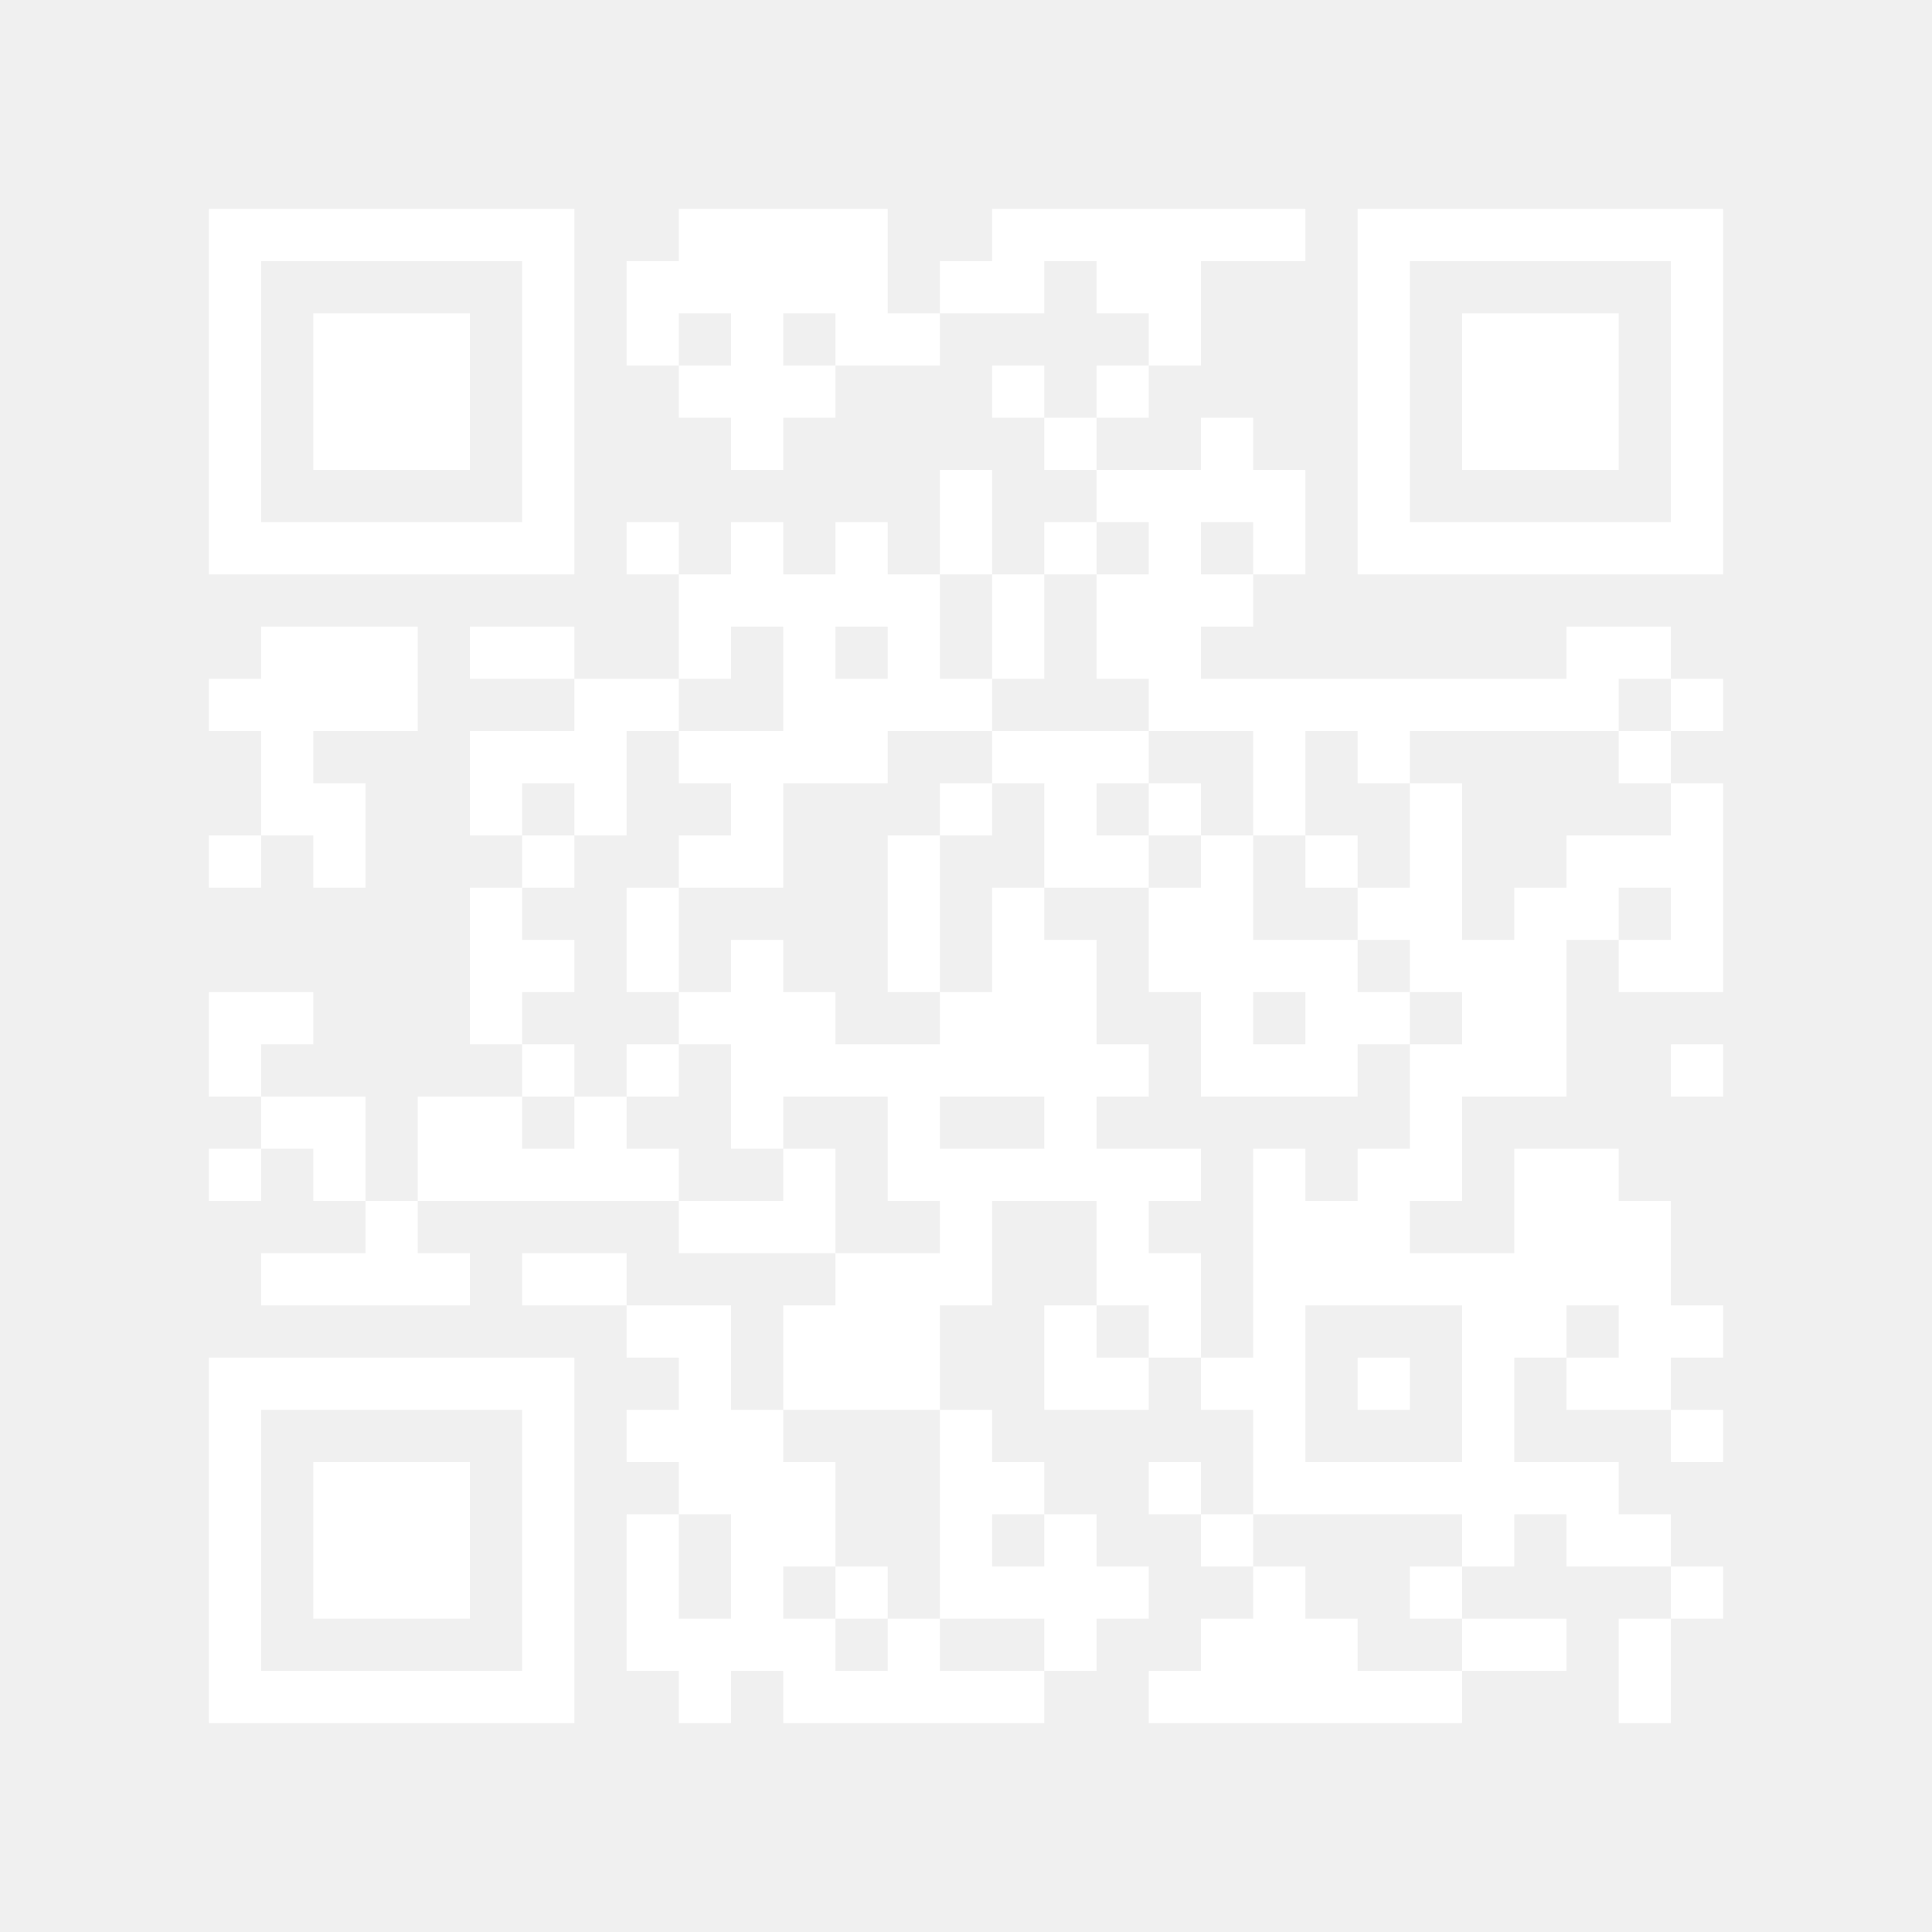
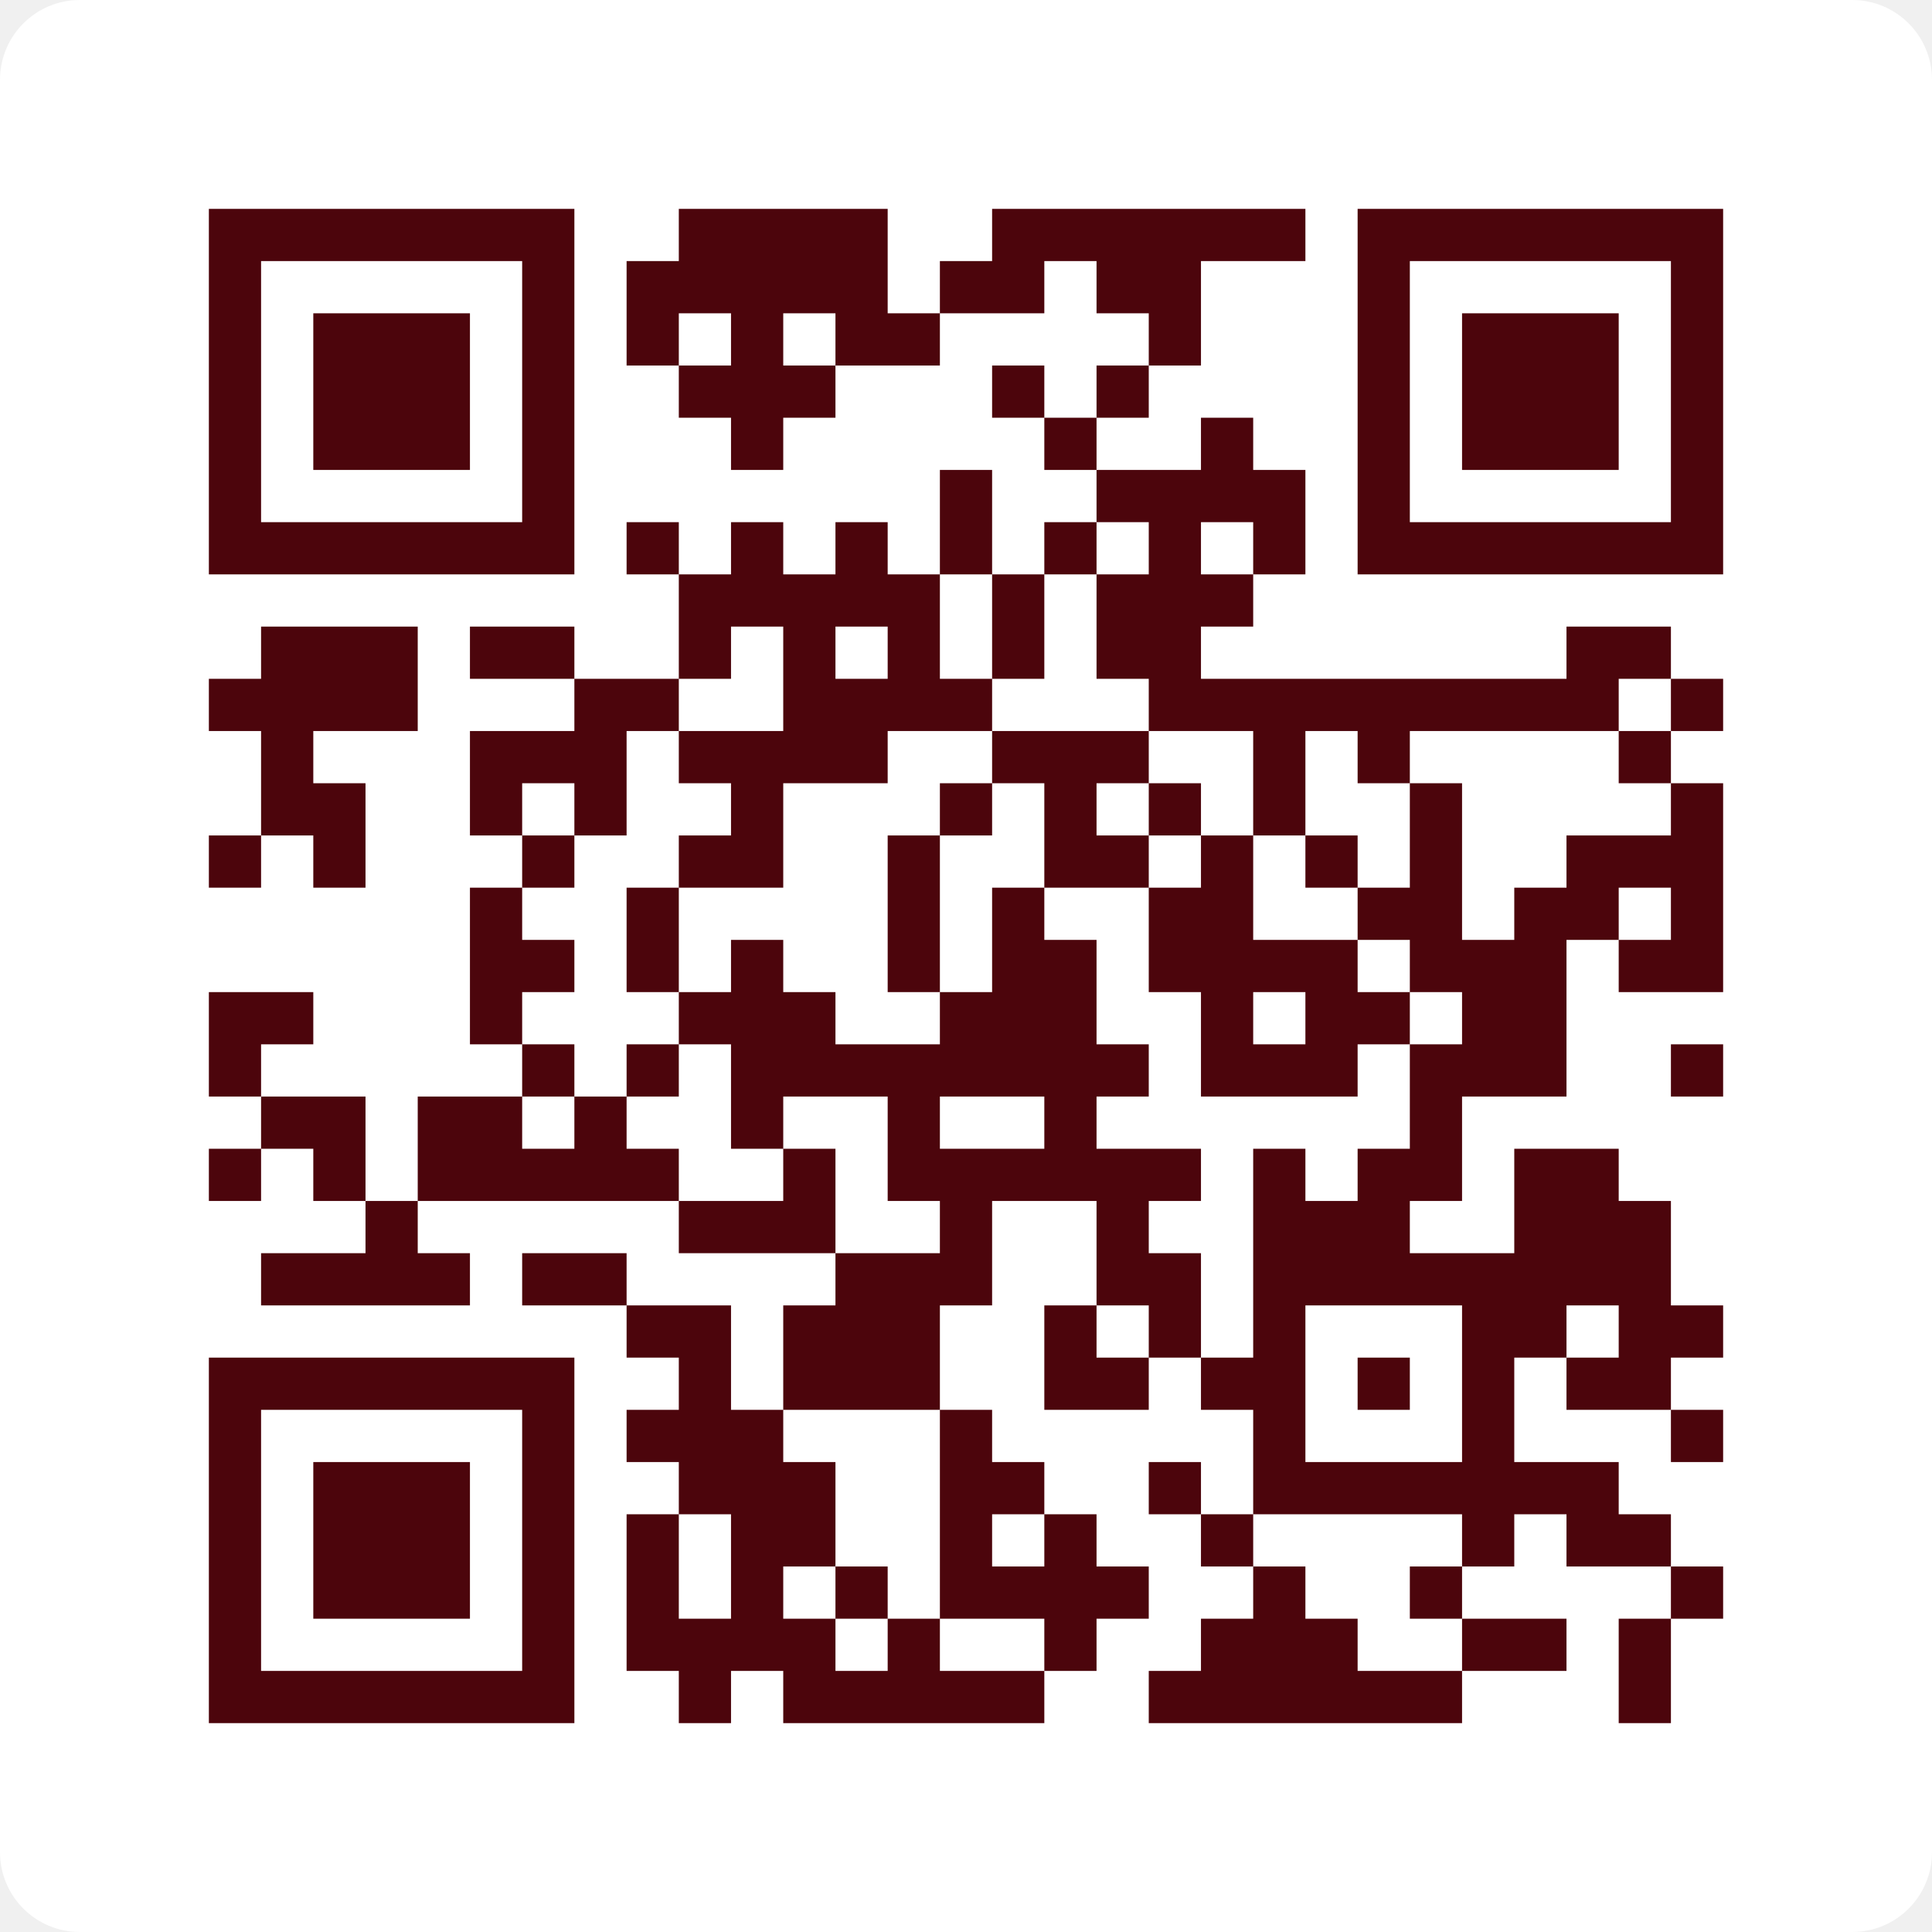
<svg xmlns="http://www.w3.org/2000/svg" viewBox="0 0 37 37" width="37" height="37">
-   <path fill="#ffffff" d="M4 4h7v1h-7zM13 4h4v1h-4zM19 4h6v1h-6zM26 4h7v1h-7zM4 5h1v1h-1zM10 5h1v1h-1zM12 5h5v1h-5zM18 5h2v1h-2zM21 5h2v1h-2zM26 5h1v1h-1zM32 5h1v1h-1zM4 6h1v1h-1zM6 6h3v1h-3zM10 6h1v1h-1zM12 6h1v1h-1zM14 6h1v1h-1zM16 6h2v1h-2zM22 6h1v1h-1zM26 6h1v1h-1zM28 6h3v1h-3zM32 6h1v1h-1zM4 7h1v1h-1zM6 7h3v1h-3zM10 7h1v1h-1zM13 7h3v1h-3zM19 7h1v1h-1zM21 7h1v1h-1zM26 7h1v1h-1zM28 7h3v1h-3zM32 7h1v1h-1zM4 8h1v1h-1zM6 8h3v1h-3zM10 8h1v1h-1zM14 8h1v1h-1zM20 8h1v1h-1zM23 8h1v1h-1zM26 8h1v1h-1zM28 8h3v1h-3zM32 8h1v1h-1zM4 9h1v1h-1zM10 9h1v1h-1zM18 9h1v1h-1zM21 9h4v1h-4zM26 9h1v1h-1zM32 9h1v1h-1zM4 10h7v1h-7zM12 10h1v1h-1zM14 10h1v1h-1zM16 10h1v1h-1zM18 10h1v1h-1zM20 10h1v1h-1zM22 10h1v1h-1zM24 10h1v1h-1zM26 10h7v1h-7zM13 11h5v1h-5zM19 11h1v1h-1zM21 11h3v1h-3zM5 12h3v1h-3zM9 12h2v1h-2zM13 12h1v1h-1zM15 12h1v1h-1zM17 12h1v1h-1zM19 12h1v1h-1zM21 12h2v1h-2zM30 12h2v1h-2zM4 13h4v1h-4zM11 13h2v1h-2zM15 13h4v1h-4zM22 13h9v1h-9zM32 13h1v1h-1zM5 14h1v1h-1zM9 14h3v1h-3zM13 14h4v1h-4zM19 14h3v1h-3zM24 14h1v1h-1zM26 14h1v1h-1zM31 14h1v1h-1zM5 15h2v1h-2zM9 15h1v1h-1zM11 15h1v1h-1zM14 15h1v1h-1zM18 15h1v1h-1zM20 15h1v1h-1zM22 15h1v1h-1zM24 15h1v1h-1zM27 15h1v1h-1zM32 15h1v1h-1zM4 16h1v1h-1zM6 16h1v1h-1zM10 16h1v1h-1zM13 16h2v1h-2zM17 16h1v1h-1zM20 16h2v1h-2zM23 16h1v1h-1zM25 16h1v1h-1zM27 16h1v1h-1zM30 16h3v1h-3zM9 17h1v1h-1zM12 17h1v1h-1zM17 17h1v1h-1zM19 17h1v1h-1zM22 17h2v1h-2zM26 17h2v1h-2zM29 17h2v1h-2zM32 17h1v1h-1zM9 18h2v1h-2zM12 18h1v1h-1zM14 18h1v1h-1zM17 18h1v1h-1zM19 18h2v1h-2zM22 18h4v1h-4zM27 18h3v1h-3zM31 18h2v1h-2zM4 19h2v1h-2zM9 19h1v1h-1zM13 19h3v1h-3zM18 19h3v1h-3zM23 19h1v1h-1zM25 19h2v1h-2zM28 19h2v1h-2zM4 20h1v1h-1zM10 20h1v1h-1zM12 20h1v1h-1zM14 20h8v1h-8zM23 20h3v1h-3zM27 20h3v1h-3zM32 20h1v1h-1zM5 21h2v1h-2zM8 21h2v1h-2zM11 21h1v1h-1zM14 21h1v1h-1zM17 21h1v1h-1zM20 21h1v1h-1zM27 21h1v1h-1zM4 22h1v1h-1zM6 22h1v1h-1zM8 22h5v1h-5zM15 22h1v1h-1zM17 22h6v1h-6zM24 22h1v1h-1zM26 22h2v1h-2zM29 22h2v1h-2zM7 23h1v1h-1zM13 23h3v1h-3zM18 23h1v1h-1zM21 23h1v1h-1zM24 23h3v1h-3zM29 23h3v1h-3zM5 24h4v1h-4zM10 24h2v1h-2zM16 24h3v1h-3zM21 24h2v1h-2zM24 24h8v1h-8zM12 25h2v1h-2zM15 25h3v1h-3zM20 25h1v1h-1zM22 25h1v1h-1zM24 25h1v1h-1zM28 25h2v1h-2zM31 25h2v1h-2zM4 26h7v1h-7zM13 26h1v1h-1zM15 26h3v1h-3zM20 26h2v1h-2zM23 26h2v1h-2zM26 26h1v1h-1zM28 26h1v1h-1zM30 26h2v1h-2zM4 27h1v1h-1zM10 27h1v1h-1zM12 27h3v1h-3zM18 27h1v1h-1zM24 27h1v1h-1zM28 27h1v1h-1zM32 27h1v1h-1zM4 28h1v1h-1zM6 28h3v1h-3zM10 28h1v1h-1zM13 28h3v1h-3zM18 28h2v1h-2zM22 28h1v1h-1zM24 28h7v1h-7zM4 29h1v1h-1zM6 29h3v1h-3zM10 29h1v1h-1zM12 29h1v1h-1zM14 29h2v1h-2zM18 29h1v1h-1zM20 29h1v1h-1zM23 29h1v1h-1zM28 29h1v1h-1zM30 29h2v1h-2zM4 30h1v1h-1zM6 30h3v1h-3zM10 30h1v1h-1zM12 30h1v1h-1zM14 30h1v1h-1zM16 30h1v1h-1zM18 30h4v1h-4zM24 30h1v1h-1zM27 30h1v1h-1zM32 30h1v1h-1zM4 31h1v1h-1zM10 31h1v1h-1zM12 31h4v1h-4zM17 31h1v1h-1zM20 31h1v1h-1zM23 31h3v1h-3zM28 31h2v1h-2zM31 31h1v1h-1zM4 32h7v1h-7zM13 32h1v1h-1zM15 32h5v1h-5zM22 32h6v1h-6zM31 32h1v1h-1z" />
+   <rect width="37" height="37" rx="1.529" ry="1.529" fill="#ffffff" />
+   <path fill="#4c050c" d="M4 4h7v1h-7zM13 4h4v1h-4zM19 4h6v1h-6zM26 4h7v1h-7zM4 5h1v1h-1zM10 5h1v1h-1zM12 5h5v1h-5zM18 5h2v1h-2zM21 5h2v1h-2zM26 5h1v1h-1zM32 5h1v1h-1zM4 6h1v1h-1zM6 6h3v1h-3zM10 6h1v1h-1zM12 6h1v1h-1zM14 6h1v1h-1zM16 6h2v1h-2zM22 6h1v1h-1zM26 6h1v1h-1zM28 6h3v1h-3zM32 6h1v1h-1zM4 7h1v1h-1zM6 7h3v1h-3zM10 7h1v1h-1zM13 7h3v1h-3zM19 7h1v1h-1zM21 7h1v1h-1zM26 7h1v1h-1zM28 7h3v1h-3zM32 7h1v1h-1zM4 8h1v1h-1zM6 8h3v1h-3zM10 8h1v1h-1zM14 8h1v1h-1zM20 8h1v1h-1zM23 8h1v1h-1zM26 8h1v1h-1zM28 8h3v1h-3zM32 8h1v1h-1zM4 9h1v1h-1zM10 9h1v1h-1zM18 9h1v1h-1zM21 9h4v1h-4zM26 9h1v1h-1zM32 9h1v1h-1zM4 10h7v1h-7zM12 10h1v1h-1zM14 10h1v1h-1zM16 10h1v1h-1zM18 10h1v1h-1zM20 10h1v1h-1zM22 10h1v1h-1zM24 10h1v1h-1zM26 10h7v1h-7zM13 11h5v1h-5zM19 11h1v1h-1zM21 11h3v1h-3zM5 12h3v1h-3zM9 12h2v1h-2zM13 12h1v1h-1zM15 12h1v1h-1zM17 12h1v1h-1zM19 12h1v1h-1zM21 12h2v1h-2zM30 12h2v1h-2zM4 13h4v1h-4zM11 13h2v1h-2zM15 13h4v1h-4zM22 13h9v1h-9zM32 13h1v1h-1zM5 14h1v1h-1zM9 14h3v1h-3zM13 14h4v1h-4zM19 14h3v1h-3zM24 14h1v1h-1zM26 14h1v1h-1zM31 14h1v1h-1zM5 15h2v1h-2zM9 15h1v1h-1zM11 15h1v1h-1zM14 15h1v1h-1zM18 15h1v1h-1zM20 15h1v1h-1zM22 15h1v1h-1zM24 15h1v1h-1zM27 15h1v1h-1zM32 15h1v1h-1zM4 16h1v1h-1zM6 16h1v1h-1zM10 16h1v1h-1zM13 16h2v1h-2zM17 16h1v1h-1zM20 16h2v1h-2zM23 16h1v1h-1zM25 16h1v1h-1zM27 16h1v1h-1zM30 16h3v1h-3zM9 17h1v1h-1zM12 17h1v1h-1zM17 17h1v1h-1zM19 17h1v1h-1zM22 17h2v1h-2zM26 17h2v1h-2zM29 17h2v1h-2zM32 17h1v1h-1zM9 18h2v1h-2zM12 18h1v1h-1zM14 18h1v1h-1zM17 18h1v1h-1zM19 18h2v1h-2zM22 18h4v1h-4zM27 18h3v1h-3zM31 18h2v1h-2zM4 19h2v1h-2zM9 19h1v1h-1zM13 19h3v1h-3zM18 19h3v1h-3zM23 19h1v1h-1zM25 19h2v1h-2zM28 19h2v1h-2zM4 20h1v1h-1zM10 20h1v1h-1zM12 20h1v1h-1zM14 20h8v1h-8zM23 20h3v1h-3zM27 20h3v1h-3zM32 20h1v1h-1zM5 21h2v1h-2zM8 21h2v1h-2zM11 21h1v1h-1zM14 21h1v1h-1zM17 21h1v1h-1zM20 21h1v1h-1zM27 21h1v1h-1zM4 22h1v1h-1zM6 22h1v1h-1zM8 22h5v1h-5zM15 22h1v1h-1zM17 22h6v1h-6zM24 22h1v1h-1zM26 22h2v1h-2zM29 22h2v1h-2zM7 23h1v1h-1zM13 23h3v1h-3zM18 23h1v1h-1zM21 23h1v1h-1zM24 23h3v1h-3zM29 23h3v1h-3zM5 24h4v1h-4zM10 24h2v1h-2zM16 24h3v1h-3zM21 24h2v1h-2zM24 24h8v1h-8zM12 25h2v1h-2zM15 25h3v1h-3zM20 25h1v1h-1zM22 25h1v1h-1zM24 25h1v1h-1zM28 25h2v1h-2zM31 25h2v1h-2zM4 26h7v1h-7zM13 26h1v1h-1zM15 26h3v1h-3zM20 26h2v1h-2zM23 26h2v1h-2zM26 26h1v1h-1zM28 26h1v1h-1zM30 26h2v1h-2zM4 27h1v1h-1zM10 27h1v1h-1zM12 27h3v1h-3zM18 27h1v1h-1zM24 27h1v1h-1zM28 27h1v1h-1zM32 27h1v1h-1zM4 28h1v1h-1zM6 28h3v1h-3zM10 28h1v1h-1zM13 28h3v1h-3zM18 28h2v1h-2zM22 28h1v1h-1zM24 28h7v1h-7zM4 29h1v1h-1zM6 29h3v1h-3zM10 29h1v1h-1zM12 29h1v1h-1zM14 29h2v1h-2zM18 29h1v1h-1zM20 29h1v1h-1zM23 29h1v1h-1zM28 29h1v1h-1zM30 29h2v1h-2zM4 30h1v1h-1zM6 30h3v1h-3zM10 30h1v1h-1zM12 30h1v1h-1zM14 30h1v1h-1zM16 30h1v1h-1zM18 30h4v1h-4zM24 30h1v1h-1zM27 30h1v1h-1zM32 30h1v1h-1zM4 31h1v1h-1zM10 31h1v1h-1zM12 31h4v1h-4zM17 31h1v1h-1zM20 31h1v1h-1zM23 31h3v1h-3zM28 31h2v1h-2zM31 31h1v1h-1zM4 32h7v1h-7zM13 32h1v1h-1zM15 32h5v1h-5zM22 32h6v1h-6zM31 32h1v1h-1z" />
</svg>
